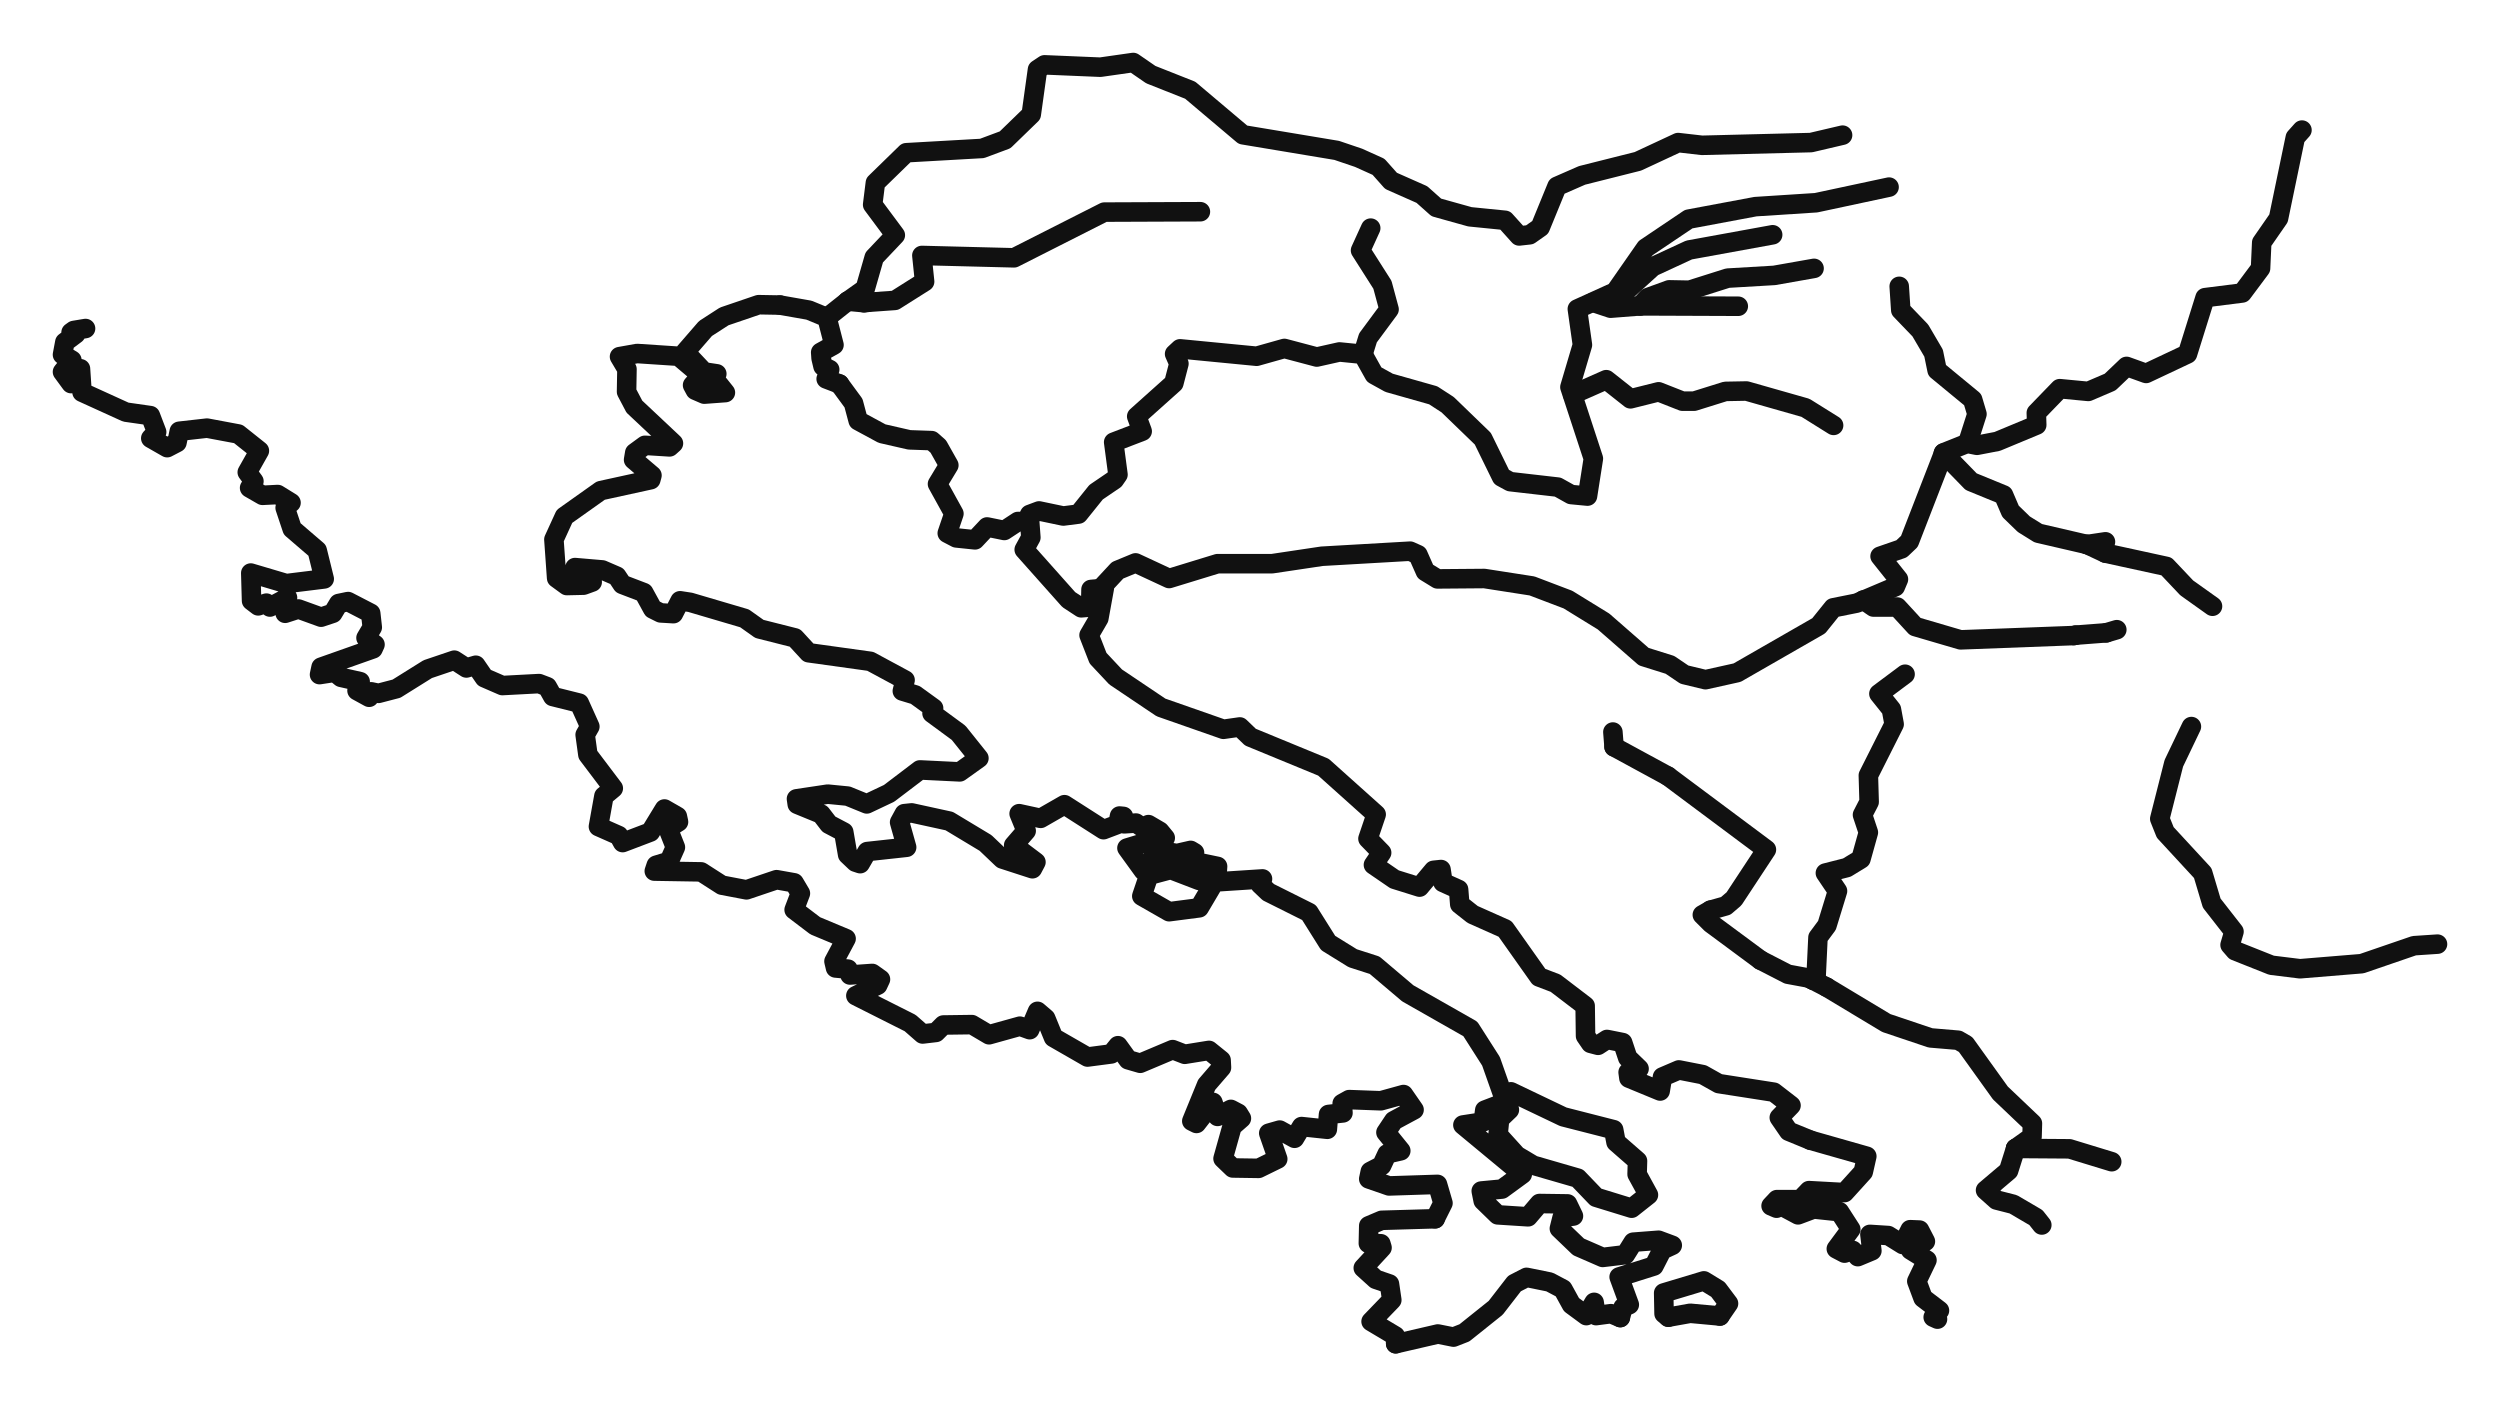
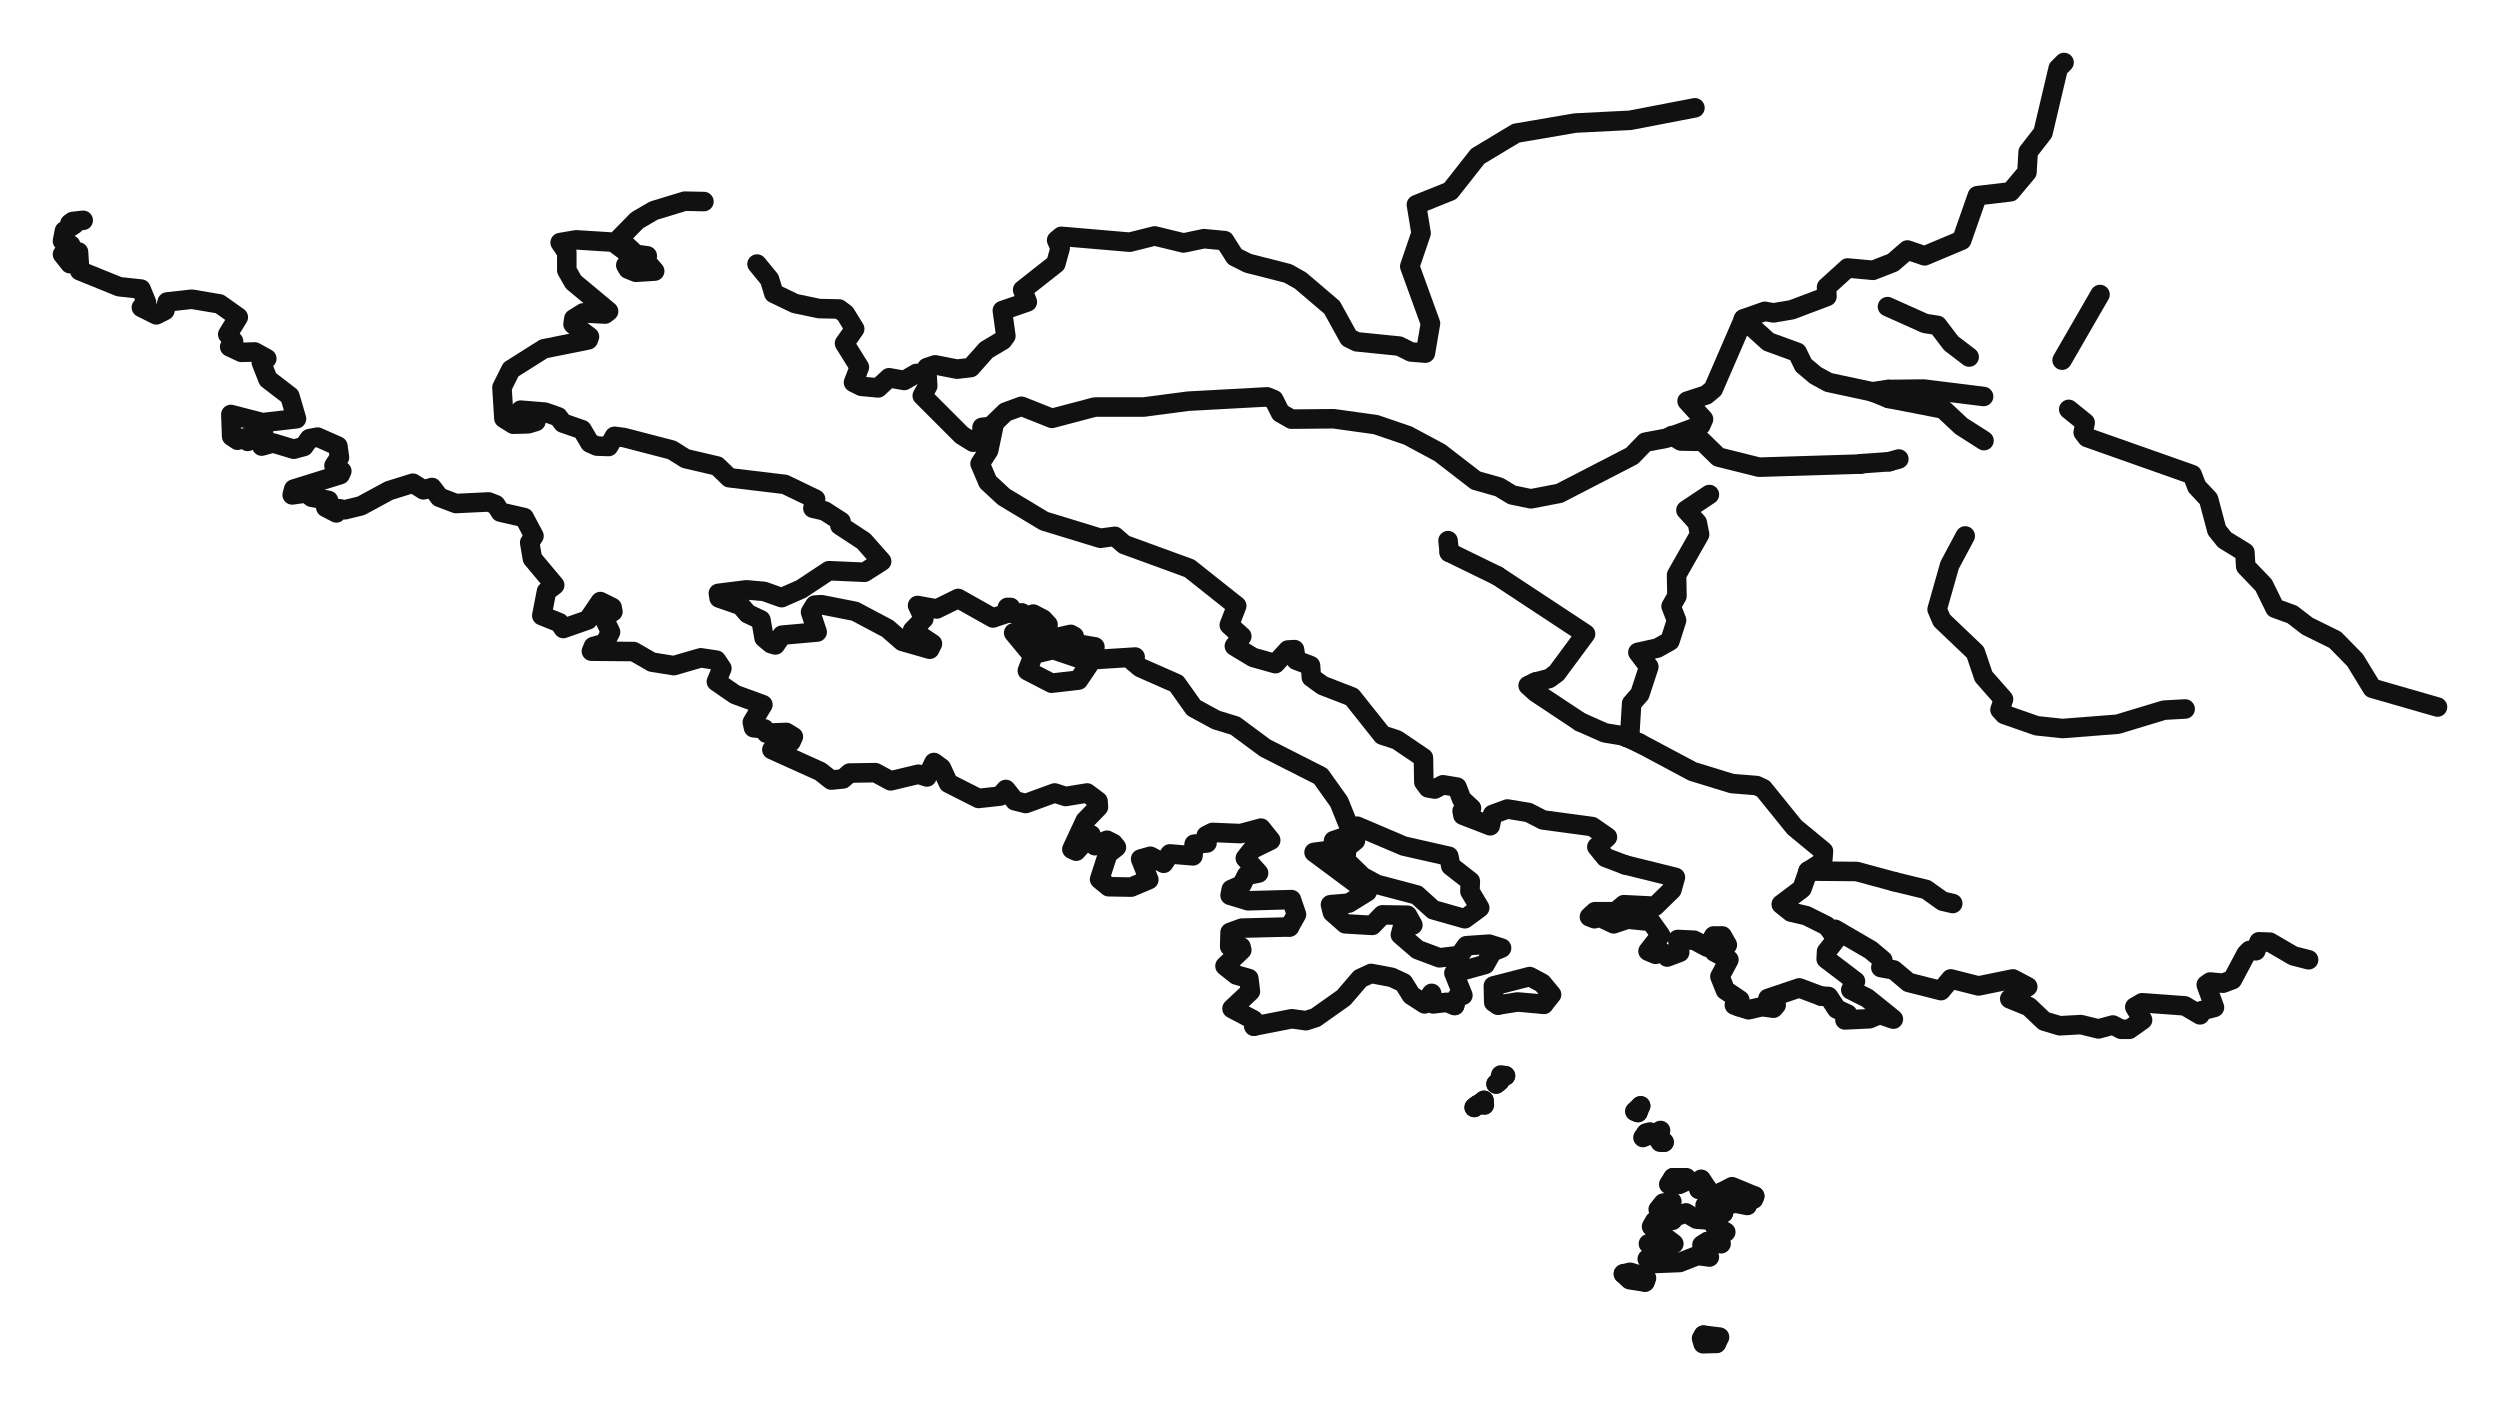
<svg xmlns="http://www.w3.org/2000/svg" viewBox="0 0 640 360" preserveAspectRatio="xMinYMin meet" fill="none" stroke="#111" stroke-linecap="round" stroke-linejoin="round">
-   <path d="M 589.3 33.3 L 587.6 35.2 L 583.3 55.9 L 579 62.1 L 578.7 68.7 L 574 75 L 564.5 76.2 L 560 90.6 L 549.4 95.6 L 544.4 93.8 L 540.2 97.8 L 534.6 100.2 L 527.3 99.5 L 521.3 105.7 L 521.4 108.8 L 511.3 113 L 506.1 114 L 503.6 113.5 L 497.6 115.9 L 488.8 138.6 L 486.8 140.5 L 481.3 142.4 L 486 148.3 L 485.2 150.2 L 475.3 154.4 L 469.3 155.6 L 465.6 160.2 L 444.7 172.2 L 436.6 174 L 431.2 172.7 L 427.5 170.2 L 420.8 168.1 L 410.5 159.1 L 401.4 153.5 L 392.2 150 L 380 148.1 L 368 148.2 L 364.9 146.3 L 363 142 L 361 141.1 L 338.4 142.4 L 325.7 144.3 L 311.7 144.3 L 299.3 148.1 L 290.7 144.1 L 286.1 146 L 282.2 150.2" stroke-width="5" />
-   <path d="M 561 186 L 556.5 195.4 L 552.9 209.6 L 554.3 213.1 L 563.9 223.5 L 566.2 231.2 L 571.9 238.5 L 570.9 241.9 L 572.2 243.4 L 581.5 247.1 L 588.8 248 L 604.6 246.7 L 618 242.1 L 624 241.7" stroke-width="5" />
-   <path d="M 566.4 155.2 L 559.8 150.5 L 554.6 145 L 539 141.6" stroke-width="5" />
-   <path d="M 541.9 161.2 L 539.2 162" stroke-width="5" />
-   <path d="M 307.3 54.2 L 282.7 54.3 L 259.6 66 L 236 65.4 L 236.7 72.1 L 229.1 76.9 L 222.1 77.4" stroke-width="5" />
-   <path d="M 516 294 L 514.2 299.7 L 508.3 304.7 L 511.1 307.2 L 515.4 308.3 L 521.2 311.7 L 522.7 313.6" stroke-width="5" />
-   <path d="M 467.6 252.7 L 482.9 261.9 L 494.2 265.7 L 501.3 266.3 L 503.2 267.4 L 512.1 279.8 L 520.3 287.6 L 520.2 291 L 516 294" stroke-width="5" />
-   <path d="M 471.7 34.6 L 463.6 36.5 L 435.7 37.2 L 429.6 36.5 L 419.3 41.3 L 405 44.9 L 398.6 47.7 L 394.3 58.2 L 391.6 60.1 L 388.9 60.4 L 385.3 56.4 L 376.3 55.5 L 367.7 53.1 L 364 49.8 L 356.1 46.3 L 352.9 42.7 L 347.8 40.4 L 342.2 38.5 L 318.2 34.5 L 304.7 23.1 L 294.6 19.1 L 290.1 16 L 281.7 17.2 L 267.4 16.6 L 265.6 17.8 L 264 29.3 L 257.3 35.8 L 251.4 38 L 232 39.1 L 224.1 46.8 L 223.4 52.4 L 229.2 60.2 L 223.8 65.9 L 221.5 73.9 L 217 77.1" stroke-width="5" />
-   <path d="M 217 77.1 L 211.7 81.3" stroke-width="5" />
-   <path d="M 483.6 47.9 L 464.9 51.9 L 449.4 52.9 L 432.3 56.1 L 421.3 63.5 L 413.5 74.7 L 403.8 79.1 L 405.1 88.3 L 401.9 99.1 L 407.9 117.4 L 406.4 127 L 402.2 126.6 L 398.8 124.7 L 386.6 123.3 L 384.4 122.1 L 379.6 112.3 L 370.6 103.6 L 366.9 101.2 L 355.6 98 L 351.8 95.9 L 348.9 90.7 L 342.9 90.1 L 337.1 91.4 L 328.8 89.2 L 321.7 91.2 L 302.1 89.3 L 300.7 90.6 L 301.8 93.1 L 300.5 98.1 L 291 106.6 L 292.4 110.4 L 285.1 113.2 L 286.2 121.5 L 285.3 122.8 L 280.6 126 L 276.1 131.6 L 272.2 132.1 L 266 130.8 L 263.6 131.7 L 262.8 133.4" stroke-width="5" />
-   <path d="M 539 138.7 L 534.3 139.4" stroke-width="5" />
-   <path d="M 487.7 172.6 L 481 177.6 L 484.2 181.6 L 484.9 185.4 L 478.3 198.5 L 478.5 205.3 L 476.8 208.6 L 478.3 213.1 L 476.4 219.9 L 472.8 222.1 L 467.3 223.5 L 470.4 228.1 L 467.7 236.9 L 465.4 240 L 464.9 250.5" stroke-width="5" />
-   <path d="M 450.7 245.8 L 457.7 249.4 L 463.1 250.4" stroke-width="5" />
-   <path d="M 419.9 78.3 L 412.3 78.9 L 407.8 77.4" stroke-width="5" />
-   <path d="M 540.6 297.4 L 529.8 294.1 L 516 294" stroke-width="5" />
-   <path d="M 445 78.4 L 419.9 78.3" stroke-width="5" />
-   <path d="M 350.9 58.4 L 348.3 64.1 L 353.9 72.9 L 355.6 79.2 L 350.2 86.5 L 348.9 90.7" stroke-width="5" />
-   <path d="M 534.3 139.4 L 521.8 136.5 L 518.1 134.2 L 514.7 130.9 L 512.9 126.7 L 504.6 123.3 L 497.5 116" stroke-width="5" />
-   <path d="M 427 198.7 L 452.2 217.5 L 443.9 230.1 L 441.8 231.9 L 437.9 233" stroke-width="5" />
-   <path d="M 453.8 60.1 L 432.4 64 L 423.1 68.3 L 416.5 74.3 L 411.9 75.6" stroke-width="5" />
-   <path d="M 464.4 68.7 L 454.2 70.5 L 442.3 71.2 L 432.5 74.3 L 427.3 74.2 L 421.8 76.2 L 419.9 78.3" stroke-width="5" />
-   <path d="M 412.9 187.4 L 413.2 191.2" stroke-width="5" />
-   <path d="M 486.2 73.3 L 486.6 79.4 L 491.6 84.6 L 495 90.4 L 495.9 94.8 L 505 102.3 L 506.1 106 L 503.7 113.5" stroke-width="5" />
-   <path d="M 469.4 108.9 L 462.2 104.4 L 447.1 100.1 L 441.7 100.2 L 433.7 102.7 L 430.7 102.7 L 424.6 100.3 L 417.4 102.1 L 411.2 97.2 L 402.6 101" stroke-width="5" />
-   <path d="M 539 141.6 L 534.3 139.4" stroke-width="5" />
-   <path d="M 530.9 162.7 L 501.9 163.8 L 490.3 160.4 L 485.7 155.4 L 479.6 155.4 L 477 153.6" stroke-width="5" />
-   <path d="M 21.9 84.1 L 18.9 84.6 L 18.2 85.1 L 19.4 85.5 L 16.6 87.6 L 16 90.8 L 18.4 92.2 L 16 95.2 L 18.2 98.2 L 19.8 97.9 L 20.6 94.4 L 21 100.4 L 32.2 105.5 L 38.5 106.4 L 40.1 110.6 L 38.6 112.2 L 42.8 114.6 L 45.3 113.3 L 45.9 110.4 L 53 109.6 L 61 111.1 L 66.4 115.4 L 63.3 120.9 L 65 123.2 L 63.9 124.9 L 67.2 126.8 L 71.1 126.6 L 74.5 128.7 L 73 130 L 74.8 135.4 L 81.2 140.9 L 83 148.2 L 73.3 149.4 L 64.2 146.7 L 64.4 153.8 L 66.1 155.1 L 68.2 154.4 L 69.1 155.4 L 73.6 153 L 73 157 L 76.4 155.9 L 82.2 158 L 85.2 157 L 86.7 154.5 L 89.1 154 L 94.9 157 L 95.3 160.6 L 93.7 163.3 L 96 165 L 95.5 166.1 L 82.2 170.8 L 81.8 172.7 L 85.7 172.1 L 87.3 173.4 L 92.2 174.5 L 91.4 176.8 L 94.5 178.5 L 95 177.1 L 96.9 177.5 L 101.5 176.3 L 109.5 171.3 L 116.3 169 L 119.4 171 L 121.8 170.3 L 124 173.5 L 128.6 175.5 L 138 175 L 140.1 175.8 L 141.5 178.3 L 148.3 180 L 151 186 L 149.8 188.1 L 150.5 193.2 L 157 201.8 L 154.6 203.8 L 153.2 211.6 L 158.4 213.9 L 159.4 215.7 L 166.5 213 L 170.1 207.1 L 173.4 209 L 173.7 210.4 L 171 212.1 L 172.9 216.9 L 171.3 220.5 L 168 221.5 L 167.5 223 L 179.5 223.2 L 184.8 226.6 L 191.1 227.8 L 198.8 225.2 L 203.3 226 L 204.9 228.7 L 203.3 232.9 L 208.7 237 L 216.6 240.3 L 213.5 246.1 L 213.9 247.8 L 217.1 248.1 L 217.6 249.6 L 223.3 249.2 L 225.4 250.7 L 224.7 252.2 L 219.1 254.9 L 233 261.9 L 236.2 264.7 L 239.6 264.3 L 241.5 262.4 L 248.8 262.3 L 253.2 264.9 L 261.1 262.7 L 263.6 263.6 L 265.6 258.9 L 267.7 260.7 L 269.7 265.6 L 278.4 270.6 L 284.5 269.8 L 286.2 267.7 L 288.8 271.3 L 291.9 272.2 L 300.2 268.7 L 303.3 269.9 L 309.5 268.9 L 312.6 271.4 L 312.7 273.3 L 308.9 277.7 L 305.1 287 L 306.3 287.6 L 310.5 282.2 L 311.7 285.8 L 315.1 284 L 317 285 L 317.8 286.3 L 315.4 288.4 L 313.1 296.6 L 315.6 299 L 322.2 299.1 L 327.1 296.7 L 324.8 290.1 L 327.6 289.3 L 331.4 291.4 L 333.2 288.4 L 339.8 289.1 L 340.1 285.3 L 343.8 284.9 L 343.6 282.5 L 345.4 281.5 L 353.5 281.8 L 359.3 280.2 L 362 284.1 L 356.8 286.9 L 354.8 289.9 L 358.6 294.6 L 355.1 295.4 L 353.7 298.4 L 350.8 299.9 L 350.4 301.8 L 355.6 303.6 L 368 303.2 L 369.4 308 L 367.4 312" stroke-width="5" />
-   <path d="M 427.1 337.2 L 432.7 336.2 L 440.3 336.9" stroke-width="5" />
-   <path d="M 357.3 344 L 368.1 341.5 L 372.1 342.3 L 374.9 341.2 L 382.9 334.8 L 387.7 328.6 L 390.8 327 L 396.7 328.2 L 400.1 330 L 402.3 334 L 406.1 336.8 L 408.1 333.4 L 408.6 336.8 L 412.4 336.3 L 414.8 337.3" stroke-width="5" />
-   <path d="M 414.8 337.3 L 415.5 334.7 L 417.1 334 L 414.5 326.9 L 423.4 324.1 L 425.5 320 L 428.1 318.8 L 424.6 317.5 L 418.1 318 L 416.1 321.2 L 410.3 321.9 L 404.1 319.2 L 399.2 314.5 L 399.9 311.7 L 402.8 311.3 L 401.3 308.2 L 394.1 308.1 L 391.2 311.5 L 383.4 311 L 379.7 307.4 L 379.2 304.9 L 384.5 304.4 L 389.7 300.6 L 374.5 288 L 379.7 287.2 L 380.1 284.2 L 384.8 282.4 L 386.4 284.1 L 383.9 286.5 L 383.5 290.5 L 388.3 295.8 L 392.5 298.3 L 403.9 301.6 L 408.6 306.5 L 417.7 309.3 L 422 305.9 L 419.1 300.6 L 419.2 297.2 L 413.7 292.4 L 413.1 289.2 L 400.2 285.9 L 386.8 279.5 L 384.7 280.2 L 381.7 271.7 L 376.4 263.4 L 360.4 254.3 L 351.9 247.1 L 346.3 245.3 L 340 241.4 L 335.1 233.6 L 324.7 228.4 L 322.6 226.4 L 323.2 225 L 310.9 225.8 L 307 232.4 L 299.3 233.4 L 292.3 229.4 L 294.1 224.1 L 299.7 222.6 L 307 225.4 L 311.6 223.3 L 311.7 221.8 L 304.5 220.3 L 305.8 218.3 L 304.8 217.7 L 301.3 218.5 L 296.6 217.7 L 295.2 218.3 L 298.7 221.9 L 292.7 222.9 L 288.5 217.1 L 294.1 215.4 L 296.6 216.4 L 295.7 214.7 L 298.3 214.5 L 296.9 212.8 L 294 211.1 L 292.4 211.8 L 290.8 210.7 L 287.8 210.9 L 287.6 209 L 286.6 208.9 L 286.2 211 L 282.5 212.4 L 272.5 206 L 266.4 209.5 L 260.9 208.3 L 262.7 212.7 L 259.5 216.4 L 265.2 220.7 L 264.3 222.4 L 256.6 219.9 L 252.3 215.8 L 243 210.2 L 233.4 208.1 L 231.5 208.3 L 230.3 210.5 L 232.1 216.9 L 222 218 L 220.2 221.1 L 219 220.7 L 217 218.8 L 216 213 L 212.2 211 L 210.2 208.4 L 204.1 205.9 L 203.9 204.5 L 211.9 203.3 L 217 203.8 L 221.9 205.8 L 227.6 203.1 L 235.5 197.1 L 245.7 197.6 L 250.6 194.1 L 245.4 187.6 L 238.6 182.6 L 239 181.3 L 234.3 177.9 L 231 176.9 L 231.7 174.1 L 222.8 169.3 L 207 167.1 L 203.5 163.3 L 194.4 161 L 190.6 158.3 L 176.7 154.2 L 174.1 153.8 L 172.4 157.1 L 169.1 156.9 L 167.1 155.9 L 164.8 151.7 L 159.3 149.6 L 157.9 147.5 L 154.2 145.9 L 147.2 145.3 L 147.5 146.9 L 151.6 149 L 149.4 149.8 L 145.1 149.9 L 142.5 148 L 141.8 138.1 L 144.5 132.2 L 153.8 125.6 L 166.6 122.8 L 166.9 121.7 L 162.2 117.7 L 162.5 115.9 L 165.1 114 L 171.4 114.4 L 172.4 113.5 L 162.4 104.1 L 160.4 100.3 L 160.5 94.5 L 158.6 91.3 L 163.1 90.5 L 173.7 91.2 L 179.5 96.1 L 177.3 98.6 L 178 99.9 L 180.3 100.9 L 185.7 100.5 L 182.9 97 L 183.5 95.7 L 180.2 95.2 L 175.4 90.1 L 180.6 84.1 L 185.4 81 L 194.2 78 L 199.7 78.1" stroke-width="5" />
-   <path d="M 440.3 336.9 L 442.5 333.7 L 439.8 330.1 L 436.2 327.9 L 425.9 331 L 426 336.3 L 427.1 337.2" stroke-width="5" />
-   <path d="M 463.5 291.9 L 477.9 296 L 477 300 L 472.2 305.3 L 463.1 304.8 L 460.9 307.1 L 454.9 307.1 L 453.4 308.7 L 454.8 309.3 L 456 308.7 L 460.3 311 L 464.3 309.5 L 470.9 310.2 L 473.8 314.7 L 470.1 319.7 L 472.2 320.8 L 474.3 320.1 L 475.6 321.7 L 479.2 320.2 L 478.7 316 L 483.4 316.3 L 487.1 318.6 L 489 314.8 L 491.4 314.9 L 492.9 317.8 L 489.1 320 L 493.3 322.6 L 490.7 328 L 492.3 332.3 L 496.5 335.5 L 494.9 337.2 L 496 337.7" stroke-width="5" />
-   <path d="M 214.9 98.3 L 218.5 103.2 L 219.7 107.7 L 225.8 111 L 232.8 112.6 L 238.5 112.8 L 240.2 114.3 L 242.9 119.1 L 240 123.9 L 244.2 131.5 L 242.5 136.5 L 244.8 137.7 L 249.6 138.2 L 252.7 134.9 L 257.1 135.8 L 260.6 133.5 L 263.6 133.6 L 263.9 137.6 L 262.2 140.7 L 273.6 153.5 L 276.8 155.6 L 279.2 155.4 L 279.3 150.9 L 282.7 150.6 L 281.3 158.3 L 278.8 162.6 L 281.1 168.5 L 285.6 173.3 L 297.2 181.1 L 313.2 186.7 L 317.4 186.1 L 320.1 188.7 L 338.8 196.4 L 352.3 208.5 L 350.2 214.7 L 353.7 218.3 L 351.6 221.4 L 357 225.1 L 363.4 227.1 L 367 222.8 L 368.9 222.6 L 369.4 225.9 L 373.4 227.7 L 373.7 231.5 L 377 234.1 L 385.3 237.8 L 394 250.1 L 398.2 251.7 L 405.8 257.5 L 405.9 265.2 L 407.2 267.1 L 409.1 267.6 L 411.4 266.1 L 415.4 266.9 L 416.7 270.8 L 419.6 273.6 L 416.8 274.5 L 417 276 L 425 279.3 L 425.6 275.7 L 429.8 273.9 L 435.9 275.1 L 440 277.4 L 454.1 279.6 L 458.5 283 L 455.5 286.1 L 457.9 289.6 L 463.5 291.9" stroke-width="5" />
-   <path d="M 199.7 78.1 L 207.1 79.4 L 211.7 81.3 L 213.5 88.3 L 210.1 90.2 L 210.2 91.7 L 210.7 93.8 L 212.4 94.6 L 211.5 97 L 214.9 98.3" stroke-width="5" />
-   <path d="M 221.2 77.5 L 217 77.1" stroke-width="5" />
-   <path d="M 222.1 77.4 L 221.2 77.5" stroke-width="5" />
-   <path d="M 367.4 312 L 353.7 312.4 L 350.4 313.8 L 350.3 318.3 L 353.5 318.4 L 353.8 319.4 L 349 324.6 L 352.2 327.5 L 355.7 328.7 L 356.3 332.8 L 351 338.3 L 357.2 342 L 357.3 344" stroke-width="5" />
-   <path d="M 539.2 162 L 531.4 162.6" stroke-width="5" />
-   <path d="M 531.4 162.6 L 530.9 162.7" stroke-width="5" />
-   <path d="M 464.1 250.9 L 467.6 252.7" stroke-width="5" />
-   <path d="M 464.9 250.5 L 464.1 250.9" stroke-width="5" />
-   <path d="M 463.1 250.4 L 464.1 250.9" stroke-width="5" />
-   <path d="M 437.9 233 L 435.8 234.2 L 438 236.4 L 450.7 245.8" stroke-width="5" />
-   <path d="M 413.2 191.2 L 427 198.7" stroke-width="5" />
+   <path d="M 499.9 231.3 L 497.3 230.7 L 493.1 227.7 L 484.9 225.7" stroke-width="5" />
+   <path d="M 528.4 16 L 526.9 17.5 L 523 34 L 519.2 38.9 L 518.9 44.1 L 514.7 49.1 L 506.2 50.1 L 502.2 61.5 L 492.7 65.5 L 488.3 64 L 484.6 67.2 L 479.5 69.2 L 473 68.6 L 467.6 73.5 L 467.7 75.9 L 458.7 79.3 L 454 80.1 L 451.8 79.7 L 446.4 81.6 L 438.6 99.6 L 436.8 101.1 L 431.9 102.7 L 436.1 107.3 L 435.4 108.9 L 426.5 112.2 L 421.2 113.2 L 417.8 116.7 L 399.2 126.3 L 391.9 127.7 L 387.1 126.7 L 383.8 124.7 L 377.8 123 L 368.6 115.9 L 360.4 111.5 L 352.2 108.7 L 341.4 107.2 L 330.6 107.3 L 327.8 105.7 L 326.1 102.3 L 324.4 101.6 L 304.2 102.7 L 292.8 104.2 L 280.3 104.2 L 269.3 107.1 L 261.5 104 L 257.4 105.5 L 254 108.8" stroke-width="5" />
+   <path d="M 503.1 137.2 L 499.1 144.7 L 495.9 156 L 497.1 158.8 L 505.7 167 L 507.8 173.2 L 512.9 179 L 512 181.7 L 513.1 182.9 L 521.4 185.8 L 528 186.5 L 542.1 185.4 L 554 181.8 L 559.4 181.5" stroke-width="5" />
+   <path d="M 529.6 104.8 L 533.8 108.2 L 533.3 110.7 L 534.3 112 L 561.2 121.5 L 562.4 124.6 L 565.4 127.8 L 567.5 135.7 L 569.5 138.2 L 574.7 141.4 L 574.9 145 L 579.5 149.8 L 582.4 155.7 L 586.8 157.3 L 590.7 160.3 L 597.8 163.8 L 602.9 169 L 607.3 176.2 L 624 181" stroke-width="5" />
+   <path d="M 507.8 101.5 L 492.5 99.6 L 483.4 99.7" stroke-width="5" />
+   <path d="M 507.9 112.8 L 502.1 109.1 L 497.4 104.7 L 483.5 102" stroke-width="5" />
+   <path d="M 527.9 92.2 L 537.6 75.4" stroke-width="5" />
+   <path d="M 486.1 117.5 L 483.6 118.2" stroke-width="5" />
+   <path d="M 504.1 91.4 L 499.5 87.9 L 496 83.3 L 492.8 82.8 L 483.2 78.5" stroke-width="5" />
+   <path d="M 462.9 223 L 461.3 227.5 L 456 231.5 L 458.5 233.5 L 462.4 234.4 L 467.6 237 L 468.9 238.6" stroke-width="5" />
+   <path d="M 419.6 190.2 L 433.3 197.5 L 443.4 200.6 L 449.7 201.1 L 451.4 201.9 L 459.4 211.8 L 466.8 217.9 L 466.6 220.6 L 462.9 223" stroke-width="5" />
+   <path d="M 433.9 27.6 L 417.3 30.8 L 403.3 31.5 L 388.1 34.1 L 378.3 40 L 371.3 48.9 L 362.6 52.4 L 363.8 59.7 L 360.9 68.2 L 366.2 82.8 L 364.9 90.4 L 361.2 90.1 L 358.2 88.6 L 347.3 87.5 L 345.3 86.5 L 341 78.7 L 332.9 71.8 L 329.7 70 L 319.5 67.4 L 316.1 65.7 L 313.5 61.6 L 308.2 61.1 L 303 62.2 L 295.6 60.4 L 289.2 62 L 271.7 60.5 L 270.5 61.5 L 271.4 63.5 L 270.3 67.5 L 261.8 74.2 L 263 77.3 L 256.6 79.5 L 257.5 86 L 256.7 87.1 L 252.5 89.6 L 248.5 94.1 L 245 94.5 L 239.4 93.4 L 237.3 94.1 L 236.6 95.5" stroke-width="5" />
+   <path d="M 483.4 99.7 L 479.3 100.3" stroke-width="5" />
+   <path d="M 437.6 126.6 L 431.6 130.6 L 434.5 133.8 L 435.1 136.8 L 429.2 147.2 L 429.3 152.6 L 427.8 155.2 L 429.2 158.8 L 427.5 164.1 L 424.3 165.9 L 419.3 167 L 422.1 170.7 L 419.8 177.7 L 417.7 180.1 L 417.2 188.4" stroke-width="5" />
+   <path d="M 404.5 184.8 L 410.8 187.6 L 415.6 188.4" stroke-width="5" />
+   <path d="M 484.9 225.7 L 475.3 223.1 L 462.9 223" stroke-width="5" />
+   <path d="M 479.3 100.3 L 468.1 97.9 L 464.8 96.1 L 461.7 93.5 L 460.1 90.2 L 452.7 87.5 L 446.3 81.7" stroke-width="5" />
+   <path d="M 383.3 147.4 L 405.9 162.3 L 398.5 172.3 L 396.6 173.7 L 393.1 174.6" stroke-width="5" />
+   <path d="M 370.7 138.4 L 371 141.4" stroke-width="5" />
+   <path d="M 483.5 102 L 479.3 100.3" stroke-width="5" />
+   <path d="M 476.2 118.8 L 450.3 119.6 L 439.9 117 L 435.8 113 L 430.3 112.9 L 428 111.5" stroke-width="5" />
+   <path d="M 21.3 56.4 L 18.6 56.7 L 17.9 57.2 L 19 57.5 L 16.5 59.1 L 16 61.7 L 18.1 62.7 L 16 65.1 L 17.9 67.5 L 19.4 67.3 L 20.1 64.5 L 20.4 69.3 L 30.5 73.4 L 36.1 74 L 37.5 77.4 L 36.2 78.7 L 40 80.6 L 42.2 79.5 L 42.8 77.3 L 49.1 76.6 L 56.2 77.8 L 61 81.2 L 58.3 85.6 L 59.8 87.4 L 58.8 88.8 L 61.8 90.2 L 65.2 90.1 L 68.3 91.8 L 66.9 92.8 L 68.6 97.1 L 74.2 101.4 L 75.9 107.2 L 67.2 108.2 L 59.1 106.1 L 59.3 111.7 L 60.8 112.7 L 62.6 112.1 L 63.4 113 L 67.5 111.1 L 67 114.2 L 69.9 113.4 L 75.2 115 L 77.8 114.3 L 79.2 112.3 L 81.3 111.9 L 86.5 114.2 L 86.9 117.1 L 85.5 119.2 L 87.5 120.6 L 87.1 121.5 L 75.2 125.2 L 74.8 126.7 L 78.3 126.2 L 79.8 127.3 L 84.1 128.1 L 83.4 129.9 L 86.1 131.3 L 86.6 130.2 L 88.3 130.5 L 92.4 129.5 L 99.6 125.6 L 105.7 123.7 L 108.4 125.4 L 110.6 124.8 L 112.5 127.3 L 116.7 128.9 L 125.1 128.5 L 126.9 129.2 L 128.1 131.1 L 134.2 132.5 L 136.7 137.2 L 135.6 138.9 L 136.3 143 L 142 149.8 L 139.9 151.4 L 138.7 157.6 L 143.2 159.4 L 144.2 160.9 L 150.5 158.7 L 153.7 154 L 156.7 155.5 L 156.9 156.6 L 154.5 158 L 156.3 161.8 L 154.8 164.7 L 151.9 165.5 L 151.4 166.7 L 162.2 166.8 L 166.9 169.5 L 172.5 170.4 L 179.4 168.4 L 183.4 169 L 184.8 171.1 L 183.4 174.5 L 188.2 177.8 L 195.3 180.4 L 192.6 184.9 L 192.9 186.3 L 195.7 186.6 L 196.2 187.7 L 201.3 187.5 L 203.1 188.6 L 202.5 189.9 L 197.6 191.9 L 210 197.5 L 212.8 199.7 L 215.8 199.4 L 217.5 197.9 L 224.1 197.8 L 228 199.9 L 235.1 198.2 L 237.3 198.9 L 239.1 195.2 L 241 196.6 L 242.8 200.5 L 250.5 204.4 L 256 203.8 L 257.5 202.1 L 259.8 205 L 262.6 205.7 L 270 203 L 272.8 203.9 L 278.3 203 L 281.1 205.1 L 281.2 206.6 L 277.8 210.1 L 274.4 217.4 L 275.5 217.9 L 279.3 213.7 L 280.3 216.5 L 283.4 215.1 L 285 215.9 L 285.8 216.9 L 283.6 218.6 L 281.5 225.1 L 283.8 227 L 289.6 227.1 L 294.1 225.2 L 292 219.9 L 294.5 219.2 L 297.9 221 L 299.5 218.6 L 305.4 219.1 L 305.7 216.1 L 309 215.8 L 308.8 213.9 L 310.4 213.1 L 317.6 213.4 L 322.8 212 L 325.3 215.1 L 320.6 217.4 L 318.8 219.7 L 322.2 223.5 L 319.1 224.1 L 317.9 226.5 L 315.2 227.7 L 314.9 229.2 L 319.5 230.6 L 330.6 230.3 L 331.9 234.1 L 330.1 237.3" stroke-width="5" />
+   <path d="M 383.5 257.3 L 388.5 256.5 L 395.2 257.1" stroke-width="5" />
+   <path d="M 438.5 312.4 L 434.3 312.1 L 431.6 310.5 L 429.7 311.2 L 427.1 309.2 L 428 307.6 L 425.8 308 L 424.5 309.6 L 428.2 312.4 L 423.6 312.6 L 422.8 314 L 428.5 318.4 L 427 319.3 L 423.7 318.1 L 422 318.4 L 425.8 320.7 L 424.7 322.2 L 421.7 322.3 L 422.5 323.5" stroke-width="5" />
+   <path d="M 428.3 301.5 L 427.2 303.2 L 429.9 303.2 L 431.8 302.3" stroke-width="5" />
+   <path d="M 434.4 302.8 L 434.9 304.5 L 437 304.2" stroke-width="5" />
+   <path d="M 415.6 326.1 L 417.2 327.6 L 421.1 328.2" stroke-width="5" />
+   <path d="M 440.7 305.2 L 440.3 307.5 L 436.5 308.6 L 439.4 309.1 L 441.2 310.5" stroke-width="5" />
+   <path d="M 423.5 290.6 L 423.9 291.1 L 424.9 290.7" stroke-width="5" />
+   <path d="M 421.4 290.1 L 420.6 291.2 L 422.5 290.4" stroke-width="5" />
+   <path d="M 420 283.1 L 418.5 284.5 L 419.3 284.8" stroke-width="5" />
+   <path d="M 436.1 341.8 L 437.3 342.9 L 435.6 342.6 L 436 344 L 439.4 343.9" stroke-width="5" />
+   <path d="M 425.4 291.7 L 425 292.4 L 426 292.4" stroke-width="5" />
+   <path d="M 321 262.7 L 330.7 260.8 L 334.3 261.3 L 336.8 260.5 L 344 255.4 L 348.2 250.5 L 351 249.2 L 356.3 250.2 L 359.3 251.6 L 361.3 254.8 L 364.7 257 L 366.5 254.3 L 366.9 257 L 370.3 256.6 L 372.4 257.4" stroke-width="5" />
+   <path d="M 372.4 257.4 L 373 255.3 L 374.5 254.8 L 372.2 249.1 L 380.2 246.9 L 382 243.7 L 384.4 242.7 L 381.2 241.7 L 375.4 242.1 L 373.6 244.6 L 368.5 245.2 L 362.9 243.1 L 358.5 239.3 L 359.1 237.1 L 361.7 236.8 L 360.3 234.3 L 353.9 234.2 L 351.3 236.9 L 344.4 236.5 L 341.1 233.6 L 340.6 231.6 L 345.3 231.2 L 350 228.3 L 336.4 218.2 L 341.1 217.6 L 341.4 215.2 L 345.6 213.8 L 347 215.2 L 344.8 217 L 344.5 220.2 L 348.8 224.4 L 352.5 226.4 L 362.7 229.1 L 366.9 232.9 L 375 235.2 L 378.8 232.4 L 376.3 228.2 L 376.4 225.6 L 371.4 221.7 L 370.9 219.2 L 359.4 216.6 L 347.4 211.5 L 345.5 212 L 342.8 205.3 L 338.1 198.7 L 323.9 191.5 L 316.2 185.8 L 311.3 184.3 L 305.6 181.2 L 301.2 175 L 291.9 170.9 L 290 169.3 L 290.6 168.2 L 279.6 168.9 L 276.1 174.1 L 269.2 174.9 L 263 171.7 L 264.6 167.5 L 269.6 166.3 L 276.1 168.5 L 280.2 166.9 L 280.3 165.6 L 273.9 164.5 L 275 162.9 L 274.1 162.4 L 271 163.1 L 266.8 162.4 L 265.5 162.9 L 268.7 165.8 L 263.3 166.6 L 259.5 162 L 264.6 160.6 L 266.8 161.4 L 266 160.1 L 268.3 159.9 L 267 158.5 L 264.5 157.2 L 263.1 157.8 L 261.6 156.9 L 258.9 157 L 258.7 155.5 L 257.9 155.5 L 257.5 157.1 L 254.2 158.2 L 245.3 153.2 L 239.8 155.9 L 234.9 155 L 236.5 158.4 L 233.6 161.4 L 238.7 164.8 L 238 166.2 L 231 164.2 L 227.2 160.9 L 218.9 156.5 L 210.3 154.8 L 208.6 154.9 L 207.5 156.7 L 209.2 161.8 L 200.2 162.6 L 198.5 165.1 L 197.4 164.8 L 195.6 163.3 L 194.8 158.7 L 191.4 157.1 L 189.6 155 L 184.1 153.1 L 183.9 151.9 L 191.1 151 L 195.6 151.4 L 200.1 153 L 205.1 150.8 L 212.2 146.1 L 221.3 146.5 L 225.7 143.7 L 221.1 138.5 L 215 134.5 L 215.3 133.5 L 211.1 130.8 L 208.1 130.1 L 208.8 127.8 L 200.9 124 L 186.7 122.3 L 183.6 119.3 L 175.5 117.4 L 172 115.2 L 159.7 112 L 157.3 111.7 L 155.8 114.3 L 152.8 114.2 L 151 113.4 L 149 110 L 144.1 108.3 L 142.9 106.7 L 139.5 105.5 L 133.3 105 L 133.5 106.2 L 137.2 107.9 L 135.2 108.5 L 131.4 108.6 L 129 107.1 L 128.5 99.2 L 130.8 94.6 L 139.2 89.3 L 150.6 87 L 150.9 86.2 L 146.7 83 L 146.9 81.6 L 149.3 80.1 L 154.9 80.4 L 155.8 79.7 L 146.8 72.2 L 145.1 69.2 L 145.1 64.6 L 143.4 62.1 L 147.5 61.4 L 157 62 L 162.1 65.8 L 160.2 67.9 L 160.8 68.9 L 162.8 69.7 L 167.6 69.4 L 165.2 66.6 L 165.7 65.5 L 162.8 65.1 L 158.5 61.1 L 163.1 56.4 L 167.4 53.9 L 175.3 51.5 L 180.2 51.6" stroke-width="5" />
+   <path d="M 395.2 257.1 L 397.2 254.6 L 394.8 251.7 L 391.6 250 L 382.3 252.4 L 382.4 256.6 L 383.5 257.3" stroke-width="5" />
+   <path d="M 385.4 275.4 L 384.2 275.2 L 384.1 275.8" stroke-width="5" />
+   <path d="M 383.9 276.8 L 383 277.5" stroke-width="5" />
+   <path d="M 379.9 281.7 L 378.5 282.7" stroke-width="5" />
+   <path d="M 377.4 283.5 L 378 283" stroke-width="5" />
+   <path d="M 419.3 326.3 L 417.3 325.7 L 415.6 326.1" stroke-width="5" />
+   <path d="M 449.2 306.2 L 443.4 303.8 L 440.7 305.2" stroke-width="5" />
+   <path d="M 437 304.2 L 435.5 301.9 L 434.4 302.8" stroke-width="5" />
+   <path d="M 431.8 302.3 L 431.7 301.5 L 428.3 301.5" stroke-width="5" />
+   <path d="M 426 292.4 L 425.4 291.7" stroke-width="5" />
+   <path d="M 424.9 290.7 L 425.1 289.4 L 423.5 290.6" stroke-width="5" />
+   <path d="M 422.5 290.4 L 422.4 289.8 L 421.4 290.1" stroke-width="5" />
+   <path d="M 419.3 284.8 L 420 283.1" stroke-width="5" />
+   <path d="M 466.2 255 L 468.1 255.1 L 470.2 258.3 L 473 259.6 L 472.3 261.1 L 478.6 260.8 L 481.2 259.7 L 484.7 260.9 L 478 255.5 L 473.8 253.4 L 475 251.2 L 467.5 245.5 L 467.6 243.6 L 470.2 240.3 L 468.9 238.6 L 469.8 237.9 L 478.9 243.2 L 482 245.8 L 481.5 247.7 L 484.8 248.3 L 488.6 251.5 L 496.9 253.6 L 499.4 250.6 L 506.5 252.4 L 515.3 250.6 L 519.1 252.6 L 514.5 255.7 L 519.4 257.7 L 523.3 261.4 L 527.3 262.6 L 532.7 262.3 L 537.2 263.4 L 540.9 262.4 L 543 263.5 L 545.1 263.5 L 548.5 261.1 L 546.5 257.8 L 548.4 256.7 L 559.3 257.5 L 563.2 259.8 L 563.4 258.8 L 566.9 257.9 L 564.8 252.1 L 565.8 251.4 L 569.1 251.7 L 571.5 250.8 L 575 244.2 L 575.9 243.3 L 577.5 243.4 L 578.3 241.1 L 581.1 241.2 L 587.1 244.7 L 591 245.7" stroke-width="5" />
+   <path d="M 439.4 343.9 L 440.2 342.3 L 436.1 341.8" stroke-width="5" />
+   <path d="M 421.1 328.2 L 421.5 327.2 L 419.3 326.3" stroke-width="5" />
+   <path d="M 422.5 323.5 L 430 323.2 L 434.6 321.4 L 437.6 321.8 L 435.7 318.7 L 437.1 317.8 L 440.6 318.4 L 440 316.8 L 441.8 315.4 L 438.9 313.8 L 438.5 312.4" stroke-width="5" />
+   <path d="M 441.2 310.5 L 441.7 308.5 L 444.3 308 L 447.3 308.6 L 446.4 307.5 L 448.9 307 L 449.2 306.2" stroke-width="5" />
+   <path d="M 384.1 275.8 L 385.4 275.4" stroke-width="5" />
+   <path d="M 378 283 L 377.4 283.5" stroke-width="5" />
+   <path d="M 378.5 282.7 L 380 282.9 L 379.9 281.7" stroke-width="5" />
+   <path d="M 383 277.5 L 383.9 276.8" stroke-width="5" />
+   <path d="M 445.1 257.7 L 447.6 258.5 L 451.1 257.7 L 454 258.1 L 454.7 257.3 L 452.6 255.6 L 460.6 252.9 L 466.2 255" stroke-width="5" />
+   <path d="M 416 221.4 L 428.9 224.6 L 428 227.8 L 423.7 232 L 415.7 231.6 L 413.6 233.4 L 408.3 233.4 L 406.9 234.7 L 408.2 235.2 L 409.3 234.7 L 413.1 236.5 L 416.7 235.3 L 422.6 235.9 L 425.1 239.4 L 421.9 243.5 L 423.8 244.3 L 425.6 243.8 L 426.8 245 L 430 243.8 L 429.5 240.5 L 433.7 240.7 L 437.1 242.5 L 438.7 239.6 L 440.9 239.6 L 442.2 241.9 L 438.9 243.7 L 442.6 245.7 L 440.3 250 L 441.7 253.5 L 445.4 256 L 444 257.3 L 445.1 257.7" stroke-width="5" />
+   <path d="M 193.8 67.6 L 197 71.5 L 198.1 75.1 L 203.5 77.7 L 209.7 79 L 214.8 79.1 L 216.4 80.3 L 218.8 84.2 L 216.2 87.9 L 220 94 L 218.5 97.9 L 220.5 98.9 L 224.8 99.3 L 227.6 96.7 L 231.5 97.4 L 234.6 95.6 L 237.3 95.6 L 237.5 98.8 L 236.1 101.3 L 246.2 111.4 L 249.1 113.2 L 251.3 113 L 251.4 109.4 L 254.4 109.1 L 253.1 115.3 L 250.9 118.7 L 252.9 123.4 L 257 127.2 L 267.3 133.4 L 281.7 137.8 L 285.4 137.3 L 287.8 139.4 L 304.5 145.5 L 316.6 155.1 L 314.7 160 L 317.9 162.9 L 316 165.4 L 320.8 168.3 L 326.5 169.9 L 329.7 166.4 L 331.4 166.3 L 331.8 169 L 335.5 170.4 L 335.7 173.4 L 338.6 175.5 L 346.1 178.4 L 353.9 188.2 L 357.6 189.4 L 364.4 194 L 364.5 200.2 L 365.6 201.7 L 367.3 202 L 369.4 200.9 L 373 201.5 L 374.2 204.6 L 376.7 206.9 L 374.3 207.6 L 374.5 208.7 L 381.5 211.4 L 382.1 208.5 L 385.9 207.1 L 391.3 208 L 395 209.9 L 407.6 211.6 L 411.5 214.3 L 408.8 216.8 L 411 219.5 L 416 221.4" stroke-width="5" />
+   <path d="M 330.1 237.3 L 317.9 237.6 L 314.9 238.7 L 314.8 242.3 L 317.7 242.4 L 317.9 243.2 L 313.6 247.3 L 316.5 249.6 L 319.7 250.5 L 320.1 253.8 L 315.4 258.2 L 320.9 261.1 L 321 262.7" stroke-width="5" />
+   <path d="M 483.6 118.2 L 476.7 118.7" stroke-width="5" />
+   <path d="M 476.7 118.7 L 476.2 118.8" stroke-width="5" />
+   <path d="M 416.5 188.8 L 419.6 190.2" stroke-width="5" />
+   <path d="M 417.2 188.4 L 416.5 188.8" stroke-width="5" />
+   <path d="M 415.6 188.4 L 416.5 188.8" stroke-width="5" />
+   <path d="M 393.1 174.6 L 391.2 175.5 L 393.2 177.3 L 404.5 184.8" stroke-width="5" />
+   <path d="M 371 141.4 L 383.3 147.4" stroke-width="5" />
</svg>
